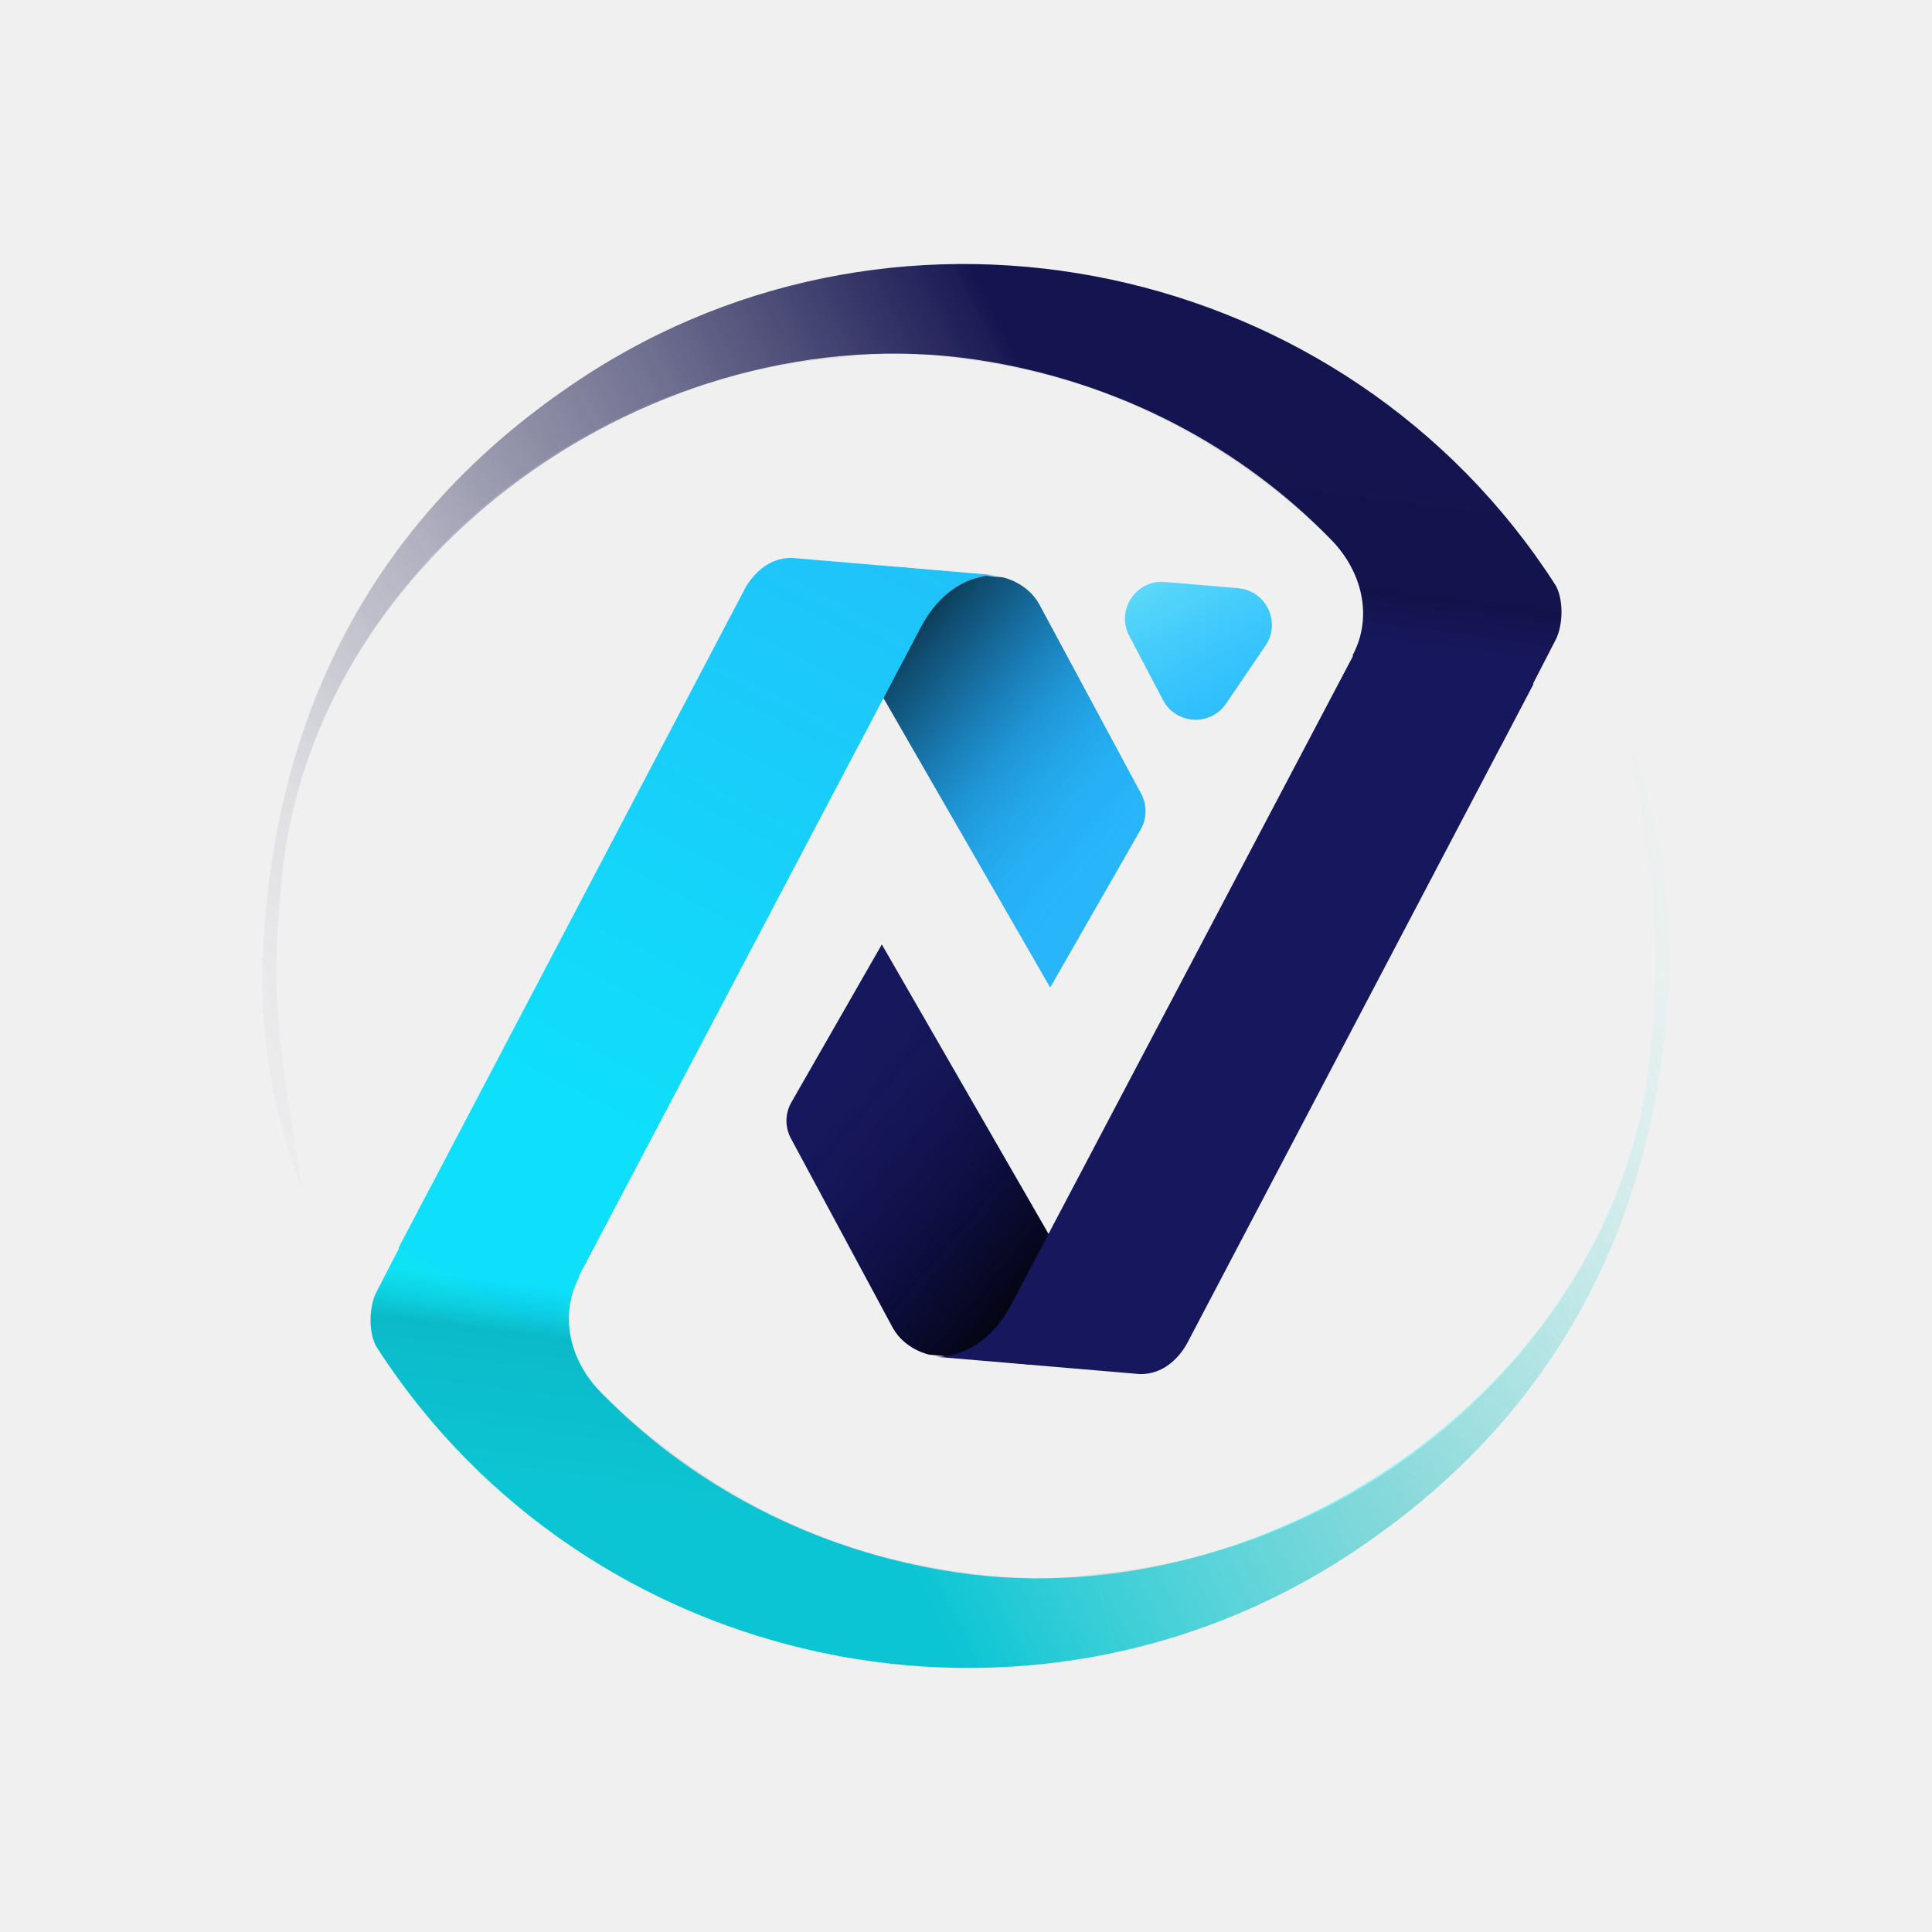
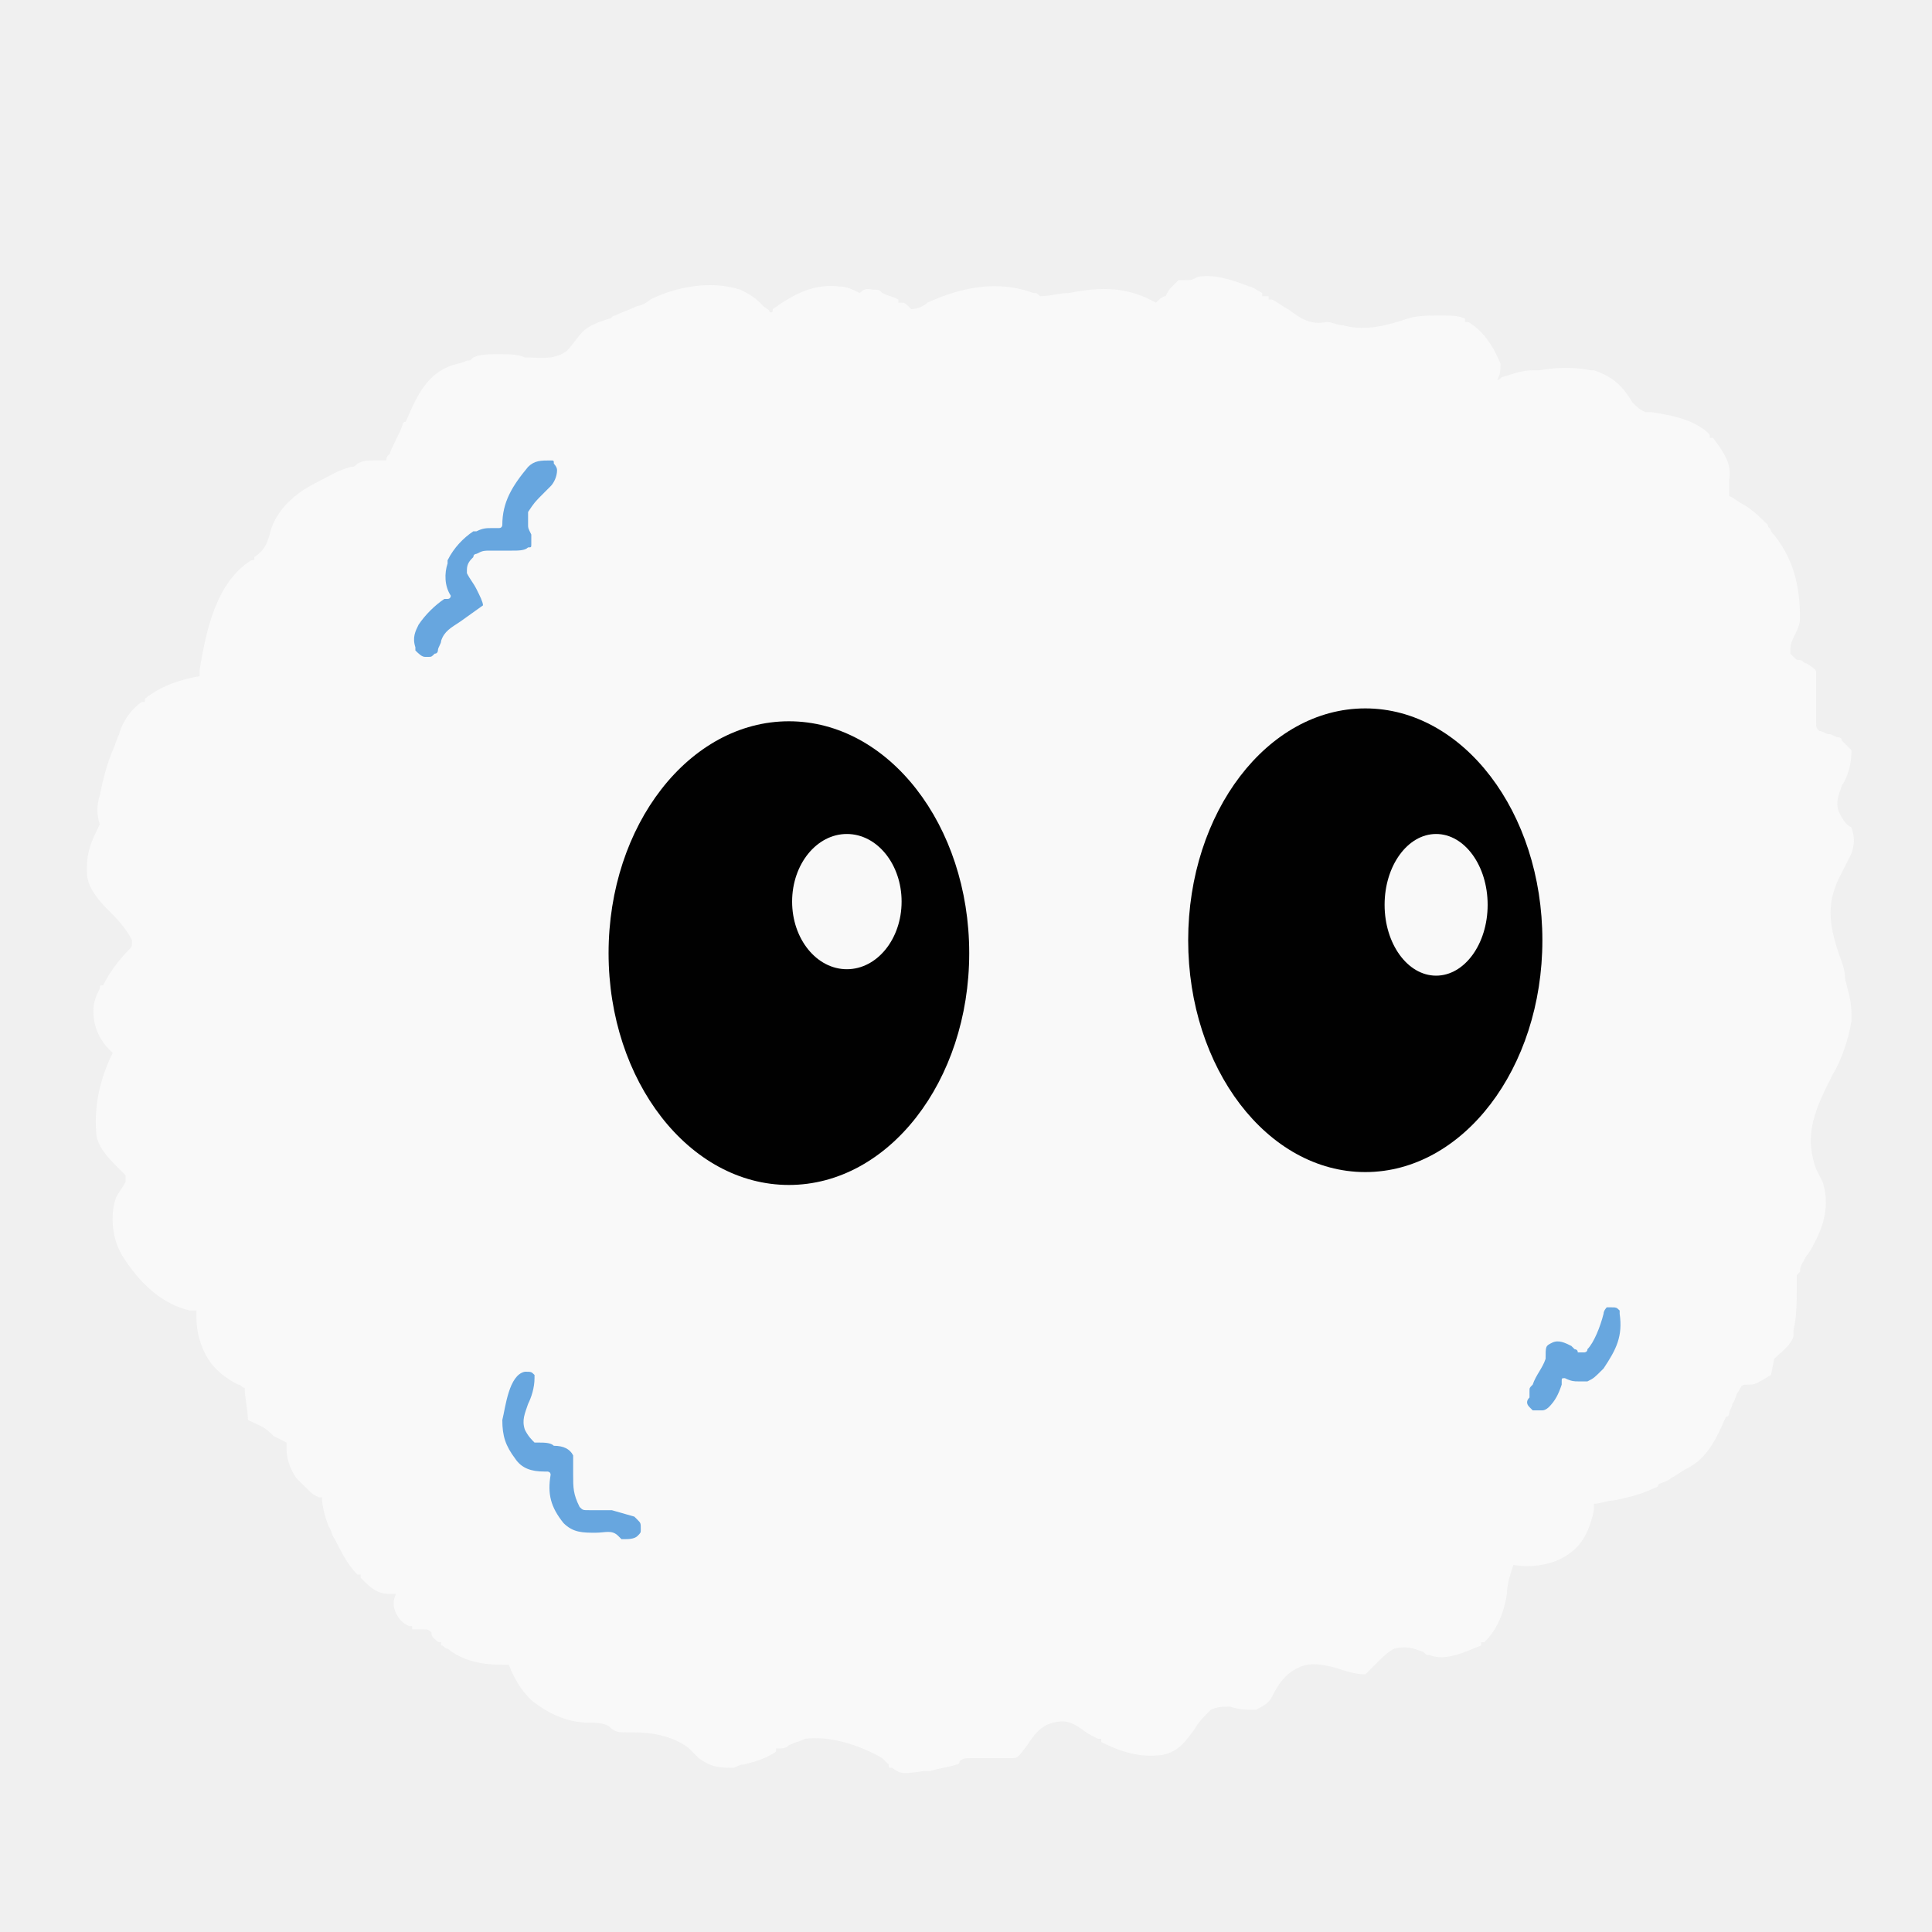
- <svg xmlns="http://www.w3.org/2000/svg" xmlns:xlink="http://www.w3.org/1999/xlink" viewBox="0 0 1080 1080" width="60" height="60">
-   <defs>
-     <style>
-       .cls-1 {
-         fill: url(#linear-gradient-2);
-       }
- 
-       .cls-2 {
-         fill: #fff;
-       }
- 
-       .cls-3 {
-         fill: #17175d;
-       }
- 
-       .cls-4 {
-         fill: url(#linear-gradient-6);
-       }
- 
-       .cls-5 {
-         isolation: isolate;
-       }
- 
-       .cls-6 {
-         fill: url(#linear-gradient-11);
-       }
- 
-       .cls-7 {
-         fill: url(#linear-gradient-10);
-       }
- 
-       .cls-8 {
-         fill: url(#linear-gradient-5);
-       }
- 
-       .cls-9 {
-         fill: url(#linear-gradient-7);
-       }
- 
-       .cls-10 {
-         fill: url(#linear-gradient-9);
-       }
- 
-       .cls-11 {
-         fill: url(#linear-gradient-3);
-       }
- 
-       .cls-12 {
-         fill: url(#linear-gradient);
-       }
- 
-       .cls-13 {
-         fill: url(#linear-gradient-4);
-       }
- 
-       .cls-14 {
-         mix-blend-mode: multiply;
-       }
- 
-       .cls-15 {
-         fill: url(#linear-gradient-8);
-       }
- 
-       .cls-16 {
-         fill: url(#linear-gradient-12);
-       }
-     </style>
-     <linearGradient id="linear-gradient" x1="557.85" y1="139.99" x2="739.19" y2="476.6" gradientUnits="userSpaceOnUse">
-       <stop offset=".24" stop-color="#07fbf9" stop-opacity="0" />
-       <stop offset=".31" stop-color="#0deefa" stop-opacity=".2" />
-       <stop offset=".39" stop-color="#13e0fb" stop-opacity=".41" />
-       <stop offset=".47" stop-color="#19d4fc" stop-opacity=".59" />
-       <stop offset=".56" stop-color="#1dcafd" stop-opacity=".74" />
-       <stop offset=".64" stop-color="#21c2fe" stop-opacity=".85" />
-       <stop offset=".72" stop-color="#23bdfe" stop-opacity=".93" />
-       <stop offset=".79" stop-color="#25bafe" stop-opacity=".98" />
-       <stop offset=".87" stop-color="#26b9ff" />
-     </linearGradient>
-     <linearGradient id="linear-gradient-2" x1="644.18" y1="760.83" x2="430.96" y2="581.68" gradientUnits="userSpaceOnUse">
-       <stop offset=".24" stop-color="#020208" />
-       <stop offset=".34" stop-color="#080822" />
-       <stop offset=".46" stop-color="#0e0e3c" />
-       <stop offset=".59" stop-color="#13134e" />
-       <stop offset=".72" stop-color="#161659" />
-       <stop offset=".86" stop-color="#17175d" />
-     </linearGradient>
-     <linearGradient id="linear-gradient-3" x1="-255.32" y1="747.63" x2="759.58" y2="220.63" gradientUnits="userSpaceOnUse">
-       <stop offset=".34" stop-color="#17175d" stop-opacity="0" />
-       <stop offset=".44" stop-color="#17175d" stop-opacity=".06" />
-       <stop offset=".56" stop-color="#17175d" stop-opacity=".24" />
-       <stop offset=".7" stop-color="#17175d" stop-opacity=".54" />
-       <stop offset=".85" stop-color="#17175d" stop-opacity=".95" />
-       <stop offset=".86" stop-color="#17175d" />
-     </linearGradient>
-     <linearGradient id="linear-gradient-4" x1="649.55" y1="1069.76" x2="436.33" y2="890.61" gradientTransform="translate(-5.37 -308.93)" gradientUnits="userSpaceOnUse">
-       <stop offset=".24" stop-color="#63a5dc" stop-opacity="0" />
-       <stop offset=".26" stop-color="#6eabde" stop-opacity=".07" />
-       <stop offset=".33" stop-color="#8fbee6" stop-opacity=".29" />
-       <stop offset=".4" stop-color="#add0ec" stop-opacity=".48" />
-       <stop offset=".48" stop-color="#c6def2" stop-opacity=".64" />
-       <stop offset=".55" stop-color="#dbeaf6" stop-opacity=".77" />
-       <stop offset=".62" stop-color="#eaf3fa" stop-opacity=".87" />
-       <stop offset=".7" stop-color="#f6f9fd" stop-opacity=".94" />
-       <stop offset=".78" stop-color="#fcfdfe" stop-opacity=".99" />
-       <stop offset=".87" stop-color="#fff" />
-     </linearGradient>
-     <linearGradient id="linear-gradient-5" x1="2429.61" y1="13635.75" x2="2658.37" y2="13286.83" gradientTransform="translate(2794.73 13863.14) rotate(-180)" gradientUnits="userSpaceOnUse">
-       <stop offset=".09" stop-color="#ddd" />
-       <stop offset=".13" stop-color="#dbdbdb" stop-opacity=".91" />
-       <stop offset=".25" stop-color="#d9d9d9" stop-opacity=".67" />
-       <stop offset=".38" stop-color="#d6d6d6" stop-opacity=".47" />
-       <stop offset=".5" stop-color="#d4d4d4" stop-opacity=".3" />
-       <stop offset=".62" stop-color="#d3d3d3" stop-opacity=".17" />
-       <stop offset=".74" stop-color="#d1d1d1" stop-opacity=".07" />
-       <stop offset=".86" stop-color="#d1d1d1" stop-opacity=".02" />
-       <stop offset=".97" stop-color="#d1d1d1" stop-opacity="0" />
-     </linearGradient>
-     <linearGradient id="linear-gradient-6" x1="2121.36" y1="13681.26" x2="2156.17" y2="13409.69" gradientTransform="translate(2794.73 13863.14) rotate(-180)" gradientUnits="userSpaceOnUse">
-       <stop offset=".19" stop-color="#ddd" />
-       <stop offset=".5" stop-color="#d1d1d1" />
-       <stop offset=".54" stop-color="#e7e7e7" />
-       <stop offset=".6" stop-color="#fff" />
-       <stop offset=".83" stop-color="#fff" />
-       <stop offset=".86" stop-color="#fff" />
-     </linearGradient>
-     <linearGradient id="linear-gradient-7" x1="-15198.33" y1="-12614.98" x2="-15411.55" y2="-12794.14" gradientTransform="translate(-14762.51 -12295.82) rotate(-180)" gradientUnits="userSpaceOnUse">
-       <stop offset=".24" stop-color="#0a2d3f" />
-       <stop offset=".25" stop-color="#0b3145" />
-       <stop offset=".33" stop-color="#125475" />
-       <stop offset=".42" stop-color="#19729d" />
-       <stop offset=".5" stop-color="#1e8abf" />
-       <stop offset=".58" stop-color="#229dd9" />
-       <stop offset=".67" stop-color="#25aaeb" />
-       <stop offset=".76" stop-color="#27b2f6" />
-       <stop offset=".86" stop-color="#28b5fa" />
-     </linearGradient>
-     <linearGradient id="linear-gradient-8" x1="-16097.83" y1="-12628.19" x2="-15082.93" y2="-13155.19" gradientTransform="translate(-14762.51 -12295.82) rotate(-180)" gradientUnits="userSpaceOnUse">
-       <stop offset=".34" stop-color="#00fdfb" stop-opacity="0" />
-       <stop offset=".39" stop-color="#00fcfa" stop-opacity=".02" />
-       <stop offset=".46" stop-color="#01fafa" stop-opacity=".09" />
-       <stop offset=".54" stop-color="#02f7f9" stop-opacity=".21" />
-       <stop offset=".62" stop-color="#05f3f8" stop-opacity=".36" />
-       <stop offset=".71" stop-color="#07eef7" stop-opacity=".56" />
-       <stop offset=".8" stop-color="#0be8f6" stop-opacity=".81" />
-       <stop offset=".86" stop-color="#0ee3f5" />
-     </linearGradient>
-     <linearGradient id="linear-gradient-9" x1="233.68" y1="810.56" x2="626.76" y2="54.82" gradientUnits="userSpaceOnUse">
-       <stop offset=".24" stop-color="#0ee0fb" />
-       <stop offset=".25" stop-color="#0edffa" />
-       <stop offset=".86" stop-color="#28b5fa" />
-     </linearGradient>
-     <linearGradient id="linear-gradient-10" x1="-14682.35" y1="-12825.21" x2="-14895.57" y2="-13004.37" gradientTransform="translate(-14246.53 -12506.04) rotate(-180)" gradientUnits="userSpaceOnUse">
-       <stop offset=".24" stop-color="#63a5dc" stop-opacity="0" />
-       <stop offset=".26" stop-color="#6eabde" stop-opacity=".07" />
-       <stop offset=".33" stop-color="#8fbee6" stop-opacity=".29" />
-       <stop offset=".4" stop-color="#add0ec" stop-opacity=".48" />
-       <stop offset=".48" stop-color="#c6def2" stop-opacity=".64" />
-       <stop offset=".55" stop-color="#dbeaf6" stop-opacity=".77" />
-       <stop offset=".62" stop-color="#eaf3fa" stop-opacity=".87" />
-       <stop offset=".7" stop-color="#f6f9fd" stop-opacity=".94" />
-       <stop offset=".78" stop-color="#fcfdfe" stop-opacity=".99" />
-       <stop offset=".87" stop-color="#fff" />
-     </linearGradient>
-     <linearGradient id="linear-gradient-11" x1="17761.51" y1="27530.72" x2="17990.26" y2="27181.81" gradientTransform="translate(-17046.62 -26678.11)" xlink:href="#linear-gradient-5" />
-     <linearGradient id="linear-gradient-12" x1="17453.25" y1="27576.23" x2="17488.06" y2="27304.66" gradientTransform="translate(-17046.62 -26678.11)" xlink:href="#linear-gradient-6" />
-   </defs>
-   <g class="cls-5">
-     <g id="Layer_1" data-name="Layer 1">
-       <path class="cls-12" d="M651.23,325.32l40.9,3.49c15.7,1.34,24.14,19.09,15.28,32.12l-22.05,32.39c-8.75,12.85-28.03,11.75-35.26-2.01l-18.85-35.88c-7.57-14.41,3.77-31.49,19.99-30.11Z" />
-       <g>
-         <path class="cls-1" d="M492.95,527.95l115.51,200.58-32.82,34.26-56.19-5.53s-13.43-2.68-20.3-14.86l-57.06-106.07c-3.38-6.29-3.28-13.88,.27-20.08l50.58-88.31Z" />
-         <path class="cls-11" d="M869.25,326.65c-117.16-181.88-363.86-234.27-544.36-115.08-113.4,74.88-170.46,183.07-177.78,317.56-2.5,45.87,4.42,91.17,22.03,136.12-16.7-99.21-17.13-116.87-11.39-175.46,17.69-180.52,208.93-315.59,388.13-288.71,79.63,11.94,148.4,49.22,198.45,100.83,16.99,17.52,23.3,42.65,11.88,64.22l-.19,.35c6.51,1.36,12.76,4.44,17.83,8.83,1.23,1.09,2.5,2.14,3.78,3.19,.14,.1,.29,.21,.47,.34,2.21,1.41,4.31,3.04,6.51,4.48,4.43,2.92,8.96,5.66,13.53,8.35,10.06,5.91,20.34,11.45,30.21,17.66,3.58,2.25,7.31,4.57,10.9,7.1,10.17-19.61,20.34-39.23,30.43-58.88,4.25-8.28,4.4-23.4-.43-30.91Z" />
-         <path class="cls-3" d="M522.36,758.38s25.89,2.76,42.72-28.71l207.81-394.41,84.38,47.06-192.81,366.99s-8.48,19.2-27.3,18.81l-114.8-9.74Z" />
-       </g>
-       <g class="cls-14">
-         <path class="cls-13" d="M492.95,527.95l115.51,200.58-32.82,34.26-56.19-5.53s-13.43-2.68-20.3-14.86l-57.06-106.07c-3.38-6.29-3.28-13.88,.27-20.08l50.58-88.31Z" />
-         <path class="cls-8" d="M456.24,156.33c-45.68,9.84-90.23,28.09-131.35,55.24-113.4,74.88-170.46,183.07-177.78,317.56-2.5,45.87,4.42,91.17,22.03,136.12-26.54-107.56-17.99-108.62-13.15-167.29,12.67-153.47,148.04-283.77,311.27-297.76" />
-         <path class="cls-4" d="M467.26,200.19c34.38-5.55,75.53-.84,114.01,8.45,70.61,17.04,127.77,58.15,163.06,93.27,17.3,17.21,23.3,42.65,11.88,64.22l-.19,.35c6.51,1.36,12.76,4.44,17.83,8.83,1.23,1.09,2.5,2.14,3.78,3.19,.14,.1,.29,.21,.47,.34,2.21,1.41,4.31,3.04,6.51,4.48,4.43,2.92,8.96,5.66,13.53,8.35,10.06,5.91,20.34,11.45,30.21,17.66,3.58,2.25,7.31,4.57,10.9,7.1,10.17-19.61,20.34-39.23,30.43-58.88,4.25-8.28,4.4-23.4-.43-30.91-90.47-140.45-258.18-203.68-413.01-170.32" />
-         <path class="cls-2" d="M637.15,768.12c18.82,.39,27.3-18.81,27.3-18.81l184.19-350.57c-9.8-1.46-19.54-3.27-29.1-5.37-11.23-2.46-20.9-9.63-32.17-11.87-2.8-.55-4.43-6.29-7.24-6.76-1.18-.2-3.13-.62-3.98-.72-4.9-.42-4.28-7.63-9.22-7.58-3.51,.03-6.85-.49-9.97-1.47l-191.89,364.71c-16.16,30.22-40.67,28.87-42.59,28.72l114.66,9.72Z" />
-       </g>
-       <g>
-         <g>
-           <path class="cls-9" d="M587.05,552.05l-115.51-200.58,32.82-34.26,56.19,5.53s13.43,2.68,20.3,14.86l57.06,106.07c3.38,6.29,3.28,13.88-.27,20.08l-50.58,88.31Z" />
-           <path class="cls-15" d="M210.75,753.35c117.16,181.88,363.86,234.27,544.36,115.08,113.4-74.88,170.46-183.07,177.78-317.56,2.5-45.87-4.42-91.17-22.03-136.12,16.7,99.21,17.13,116.87,11.39,175.46-17.69,180.52-208.93,315.59-388.13,288.71-79.63-11.94-148.4-49.22-198.45-100.83-16.99-17.52-23.3-42.65-11.88-64.22l.19-.35c-6.51-1.36-12.76-4.44-17.83-8.83-1.23-1.09-2.5-2.14-3.78-3.19-.14-.1-.29-.21-.47-.34-2.21-1.41-4.31-3.04-6.51-4.48-4.43-2.92-8.96-5.66-13.53-8.35-10.06-5.91-20.34-11.45-30.21-17.66-3.58-2.25-7.31-4.57-10.9-7.1-10.17,19.61-20.34,39.23-30.43,58.88-4.25,8.28-4.4,23.4,.43,30.91Z" />
-           <path class="cls-10" d="M557.64,321.62s-25.89-2.76-42.72,28.71l-207.81,394.41-84.38-47.06,192.81-366.99s8.48-19.2,27.3-18.81l114.8,9.74Z" />
-         </g>
-         <g class="cls-14">
-           <path class="cls-7" d="M587.05,552.05l-115.51-200.58,32.82-34.26,56.19,5.53s13.43,2.68,20.3,14.86l57.06,106.07c3.38,6.29,3.28,13.88-.27,20.08l-50.58,88.31Z" />
-           <path class="cls-6" d="M623.76,923.67c45.68-9.84,90.23-28.09,131.35-55.24,113.4-74.88,170.46-183.07,177.78-317.56,2.5-45.87-4.42-91.17-22.03-136.12,26.54,107.56,17.99,108.62,13.15,167.29-12.67,153.47-148.04,283.77-311.27,297.76" />
-           <path class="cls-16" d="M612.74,879.81c-34.38,5.55-75.53,.84-114.01-8.45-70.61-17.04-127.77-58.15-163.06-93.27-17.3-17.21-23.3-42.65-11.88-64.22l.19-.35c-6.51-1.36-12.76-4.44-17.83-8.83-1.23-1.09-2.5-2.14-3.78-3.19-.14-.1-.29-.21-.47-.34-2.21-1.41-4.31-3.04-6.51-4.48-4.43-2.92-8.96-5.66-13.53-8.35-10.06-5.91-20.34-11.45-30.21-17.66-3.58-2.25-7.31-4.57-10.9-7.1-10.17,19.61-20.34,39.23-30.43,58.88-4.25,8.28-4.4,23.4,.43,30.91,90.47,140.45,258.18,203.68,413.01,170.32" />
-           <path class="cls-2" d="M442.85,311.88c-18.82-.39-27.3,18.81-27.3,18.81l-184.19,350.57c9.8,1.46,19.54,3.27,29.1,5.37,11.23,2.46,20.9,9.63,32.17,11.87,2.8,.55,4.43,6.29,7.24,6.76,1.18,.2,3.13,.62,3.98,.72,4.9,.42,4.28,7.63,9.22,7.58,3.51-.03,6.85,.49,9.97,1.47l191.89-364.71c16.16-30.22,40.67-28.87,42.59-28.72l-114.66-9.72Z" />
-         </g>
-       </g>
-     </g>
-   </g>
+ <svg xmlns="http://www.w3.org/2000/svg" version="1.1" id="Layer_1" width="60" height="60" x="0px" y="0px" viewBox="0 0 60 60" style="enable-background:new 0 0 60 60;" xml:space="preserve">
+   <style type="text/css">
+ 	.st0{fill:#F9F9F9;}
+ 	.st1{fill:#67A6DF;}
+ 	.st2{fill:#68A7DF;}
+ 	.st3{fill:#010101;}
+ </style>
+   <path class="st0" d="M38.8,8.9C38.9,8.9,39,9,39.2,9.1c0,0,0,0.1,0,0.1c0.1,0,0.1,0,0.2,0c0,0,0,0.1,0,0.1c0,0,0.1,0,0.1,0  c0.2,0.1,0.3,0.2,0.5,0.3c0.4,0.3,0.7,0.5,1.2,0.4c0.2,0,0.3,0.1,0.5,0.1c0.7,0.2,1.4,0,2-0.2c0.3-0.1,0.6-0.1,1-0.1  c0,0,0.1,0,0.1,0c0.3,0,0.5,0,0.7,0.1c0,0,0,0.1,0,0.1c0,0,0.1,0,0.1,0c0.5,0.3,0.8,0.8,1,1.3c0,0.2,0,0.3-0.1,0.5  c0.1,0,0.1-0.1,0.2-0.1c0.3-0.1,0.6-0.2,0.9-0.2c0.1,0,0.1,0,0.2,0c0.6-0.1,1.1-0.1,1.6,0c0,0,0.1,0,0.1,0c0.6,0.2,0.9,0.5,1.2,1  c0.2,0.2,0.2,0.2,0.4,0.3c0.1,0,0.1,0,0.2,0c0.6,0.1,1.2,0.2,1.7,0.6c0.1,0.1,0.1,0.1,0.1,0.2c0,0,0.1,0,0.1,0  c0.3,0.4,0.6,0.8,0.5,1.3c0,0.2,0,0.3,0,0.5c0.2,0.1,0.3,0.2,0.5,0.3c0.3,0.2,0.5,0.4,0.7,0.6c0,0.1,0.1,0.1,0.1,0.2  c0.7,0.8,0.9,1.7,0.9,2.7c0,0.2-0.1,0.4-0.2,0.6c-0.1,0.2-0.1,0.3-0.1,0.5c0,0,0.1,0.1,0.1,0.1c0.1,0.1,0.1,0.1,0.2,0.1  c0.1,0,0.1,0.1,0.2,0.1c0.3,0.2,0.3,0.2,0.3,0.3c0,0.2,0,0.2,0,0.3c0,0.1,0,0.1,0,0.2c0,0.2,0,0.2,0,0.3c0,0.2,0,0.3,0,0.5  c0,0.1,0,0.1,0,0.2c0,0.2,0,0.2,0.1,0.3c0.1,0,0.2,0.1,0.3,0.1c0.1,0,0.2,0.1,0.3,0.1c0,0,0.1,0,0.1,0.1c0.1,0.1,0.2,0.2,0.3,0.3  c0,0.4-0.1,0.8-0.3,1.1c-0.1,0.3-0.2,0.5-0.1,0.8c0.1,0.2,0.2,0.4,0.4,0.5c0.1,0.3,0.1,0.5,0,0.8c-0.1,0.2-0.2,0.4-0.3,0.6  c-0.5,0.9-0.4,1.6-0.1,2.5c0.1,0.3,0.2,0.5,0.2,0.8c0.1,0.4,0.2,0.7,0.2,1.1c0,0.1,0,0.1,0,0.2c-0.1,0.6-0.3,1.2-0.6,1.7  c-0.5,1-0.9,1.8-0.5,2.9c0.1,0.2,0.1,0.2,0.2,0.4c0.2,0.6,0.1,1.2-0.2,1.8c-0.1,0.2-0.2,0.4-0.3,0.5c-0.1,0.2-0.2,0.3-0.2,0.5  c0,0,0,0-0.1,0.1c0,0.1,0,0.3,0,0.4c0,0.4,0,0.9-0.1,1.3c0,0.1,0,0.2,0,0.2c-0.1,0.3-0.4,0.5-0.6,0.7C55,42.7,55,42.7,55,42.7  C54.5,43,54.5,43,54.3,43c-0.2,0-0.2,0-0.3,0.2c-0.1,0.1-0.1,0.3-0.2,0.4c0,0.1-0.1,0.2-0.1,0.3c0,0,0,0.1-0.1,0.1  c-0.3,0.7-0.6,1.3-1.2,1.6c-0.2,0.1-0.3,0.2-0.5,0.3c-0.1,0.1-0.2,0.1-0.4,0.2c0,0,0,0.1-0.1,0.1c-0.4,0.2-0.8,0.3-1.3,0.4  c-0.2,0-0.4,0.1-0.6,0.1c0,0.1,0,0.1,0,0.2c-0.1,0.5-0.3,1-0.7,1.3c-0.5,0.4-1.2,0.5-1.8,0.4c-0.1,0.3-0.2,0.6-0.2,0.9  c-0.1,0.6-0.3,1.1-0.7,1.5c0,0-0.1,0-0.1,0c0,0,0,0.1,0,0.1c-0.5,0.2-1.1,0.5-1.6,0.3c-0.1,0-0.1,0-0.2-0.1  c-0.3-0.1-0.5-0.2-0.9-0.1c-0.2,0.1-0.4,0.3-0.6,0.5c-0.1,0.1-0.1,0.1-0.3,0.3c-0.3,0-0.6-0.1-0.9-0.2c-0.4-0.1-0.8-0.2-1.2,0  c-0.4,0.2-0.6,0.5-0.8,0.9c-0.1,0.2-0.3,0.3-0.5,0.4c-0.3,0-0.5,0-0.8-0.1c-0.2,0-0.4,0-0.6,0.1c-0.2,0.2-0.4,0.4-0.5,0.6  c-0.3,0.4-0.5,0.7-1,0.8c-0.7,0.1-1.3-0.1-1.9-0.4c0,0,0-0.1,0-0.1c0,0-0.1,0-0.1,0c-0.2-0.1-0.4-0.2-0.5-0.3  c-0.3-0.2-0.5-0.3-0.9-0.2c-0.4,0.1-0.6,0.4-0.8,0.7c-0.3,0.4-0.3,0.4-0.5,0.4c-0.1,0-0.3,0-0.4,0c-0.1,0-0.2,0-0.3,0  c-0.2,0-0.3,0-0.5,0c-0.2,0-0.3,0-0.4,0.1c0,0,0,0.1-0.1,0.1c-0.3,0.1-0.5,0.1-0.8,0.2c-0.1,0-0.1,0-0.2,0c-0.7,0.1-0.7,0.1-1-0.1  c-0.1,0-0.1,0-0.1-0.1c0,0-0.1-0.1-0.1-0.1c0,0-0.1-0.1-0.1-0.1c-0.7-0.4-1.6-0.7-2.4-0.6c-0.2,0.1-0.3,0.1-0.5,0.2  c-0.1,0.1-0.2,0.1-0.4,0.1c0,0,0,0.1,0,0.1c-0.3,0.2-0.6,0.3-1,0.4c-0.1,0-0.1,0-0.3,0.1c-0.4,0-0.7,0-1.1-0.3  c-0.1-0.1-0.2-0.2-0.3-0.3c-0.5-0.4-1.2-0.5-1.7-0.5c-0.1,0-0.1,0-0.2,0c-0.3,0-0.4,0-0.6-0.2c-0.2-0.1-0.4-0.1-0.6-0.1  c-0.7,0-1.3-0.3-1.8-0.7c-0.3-0.3-0.5-0.6-0.7-1.1c-0.1,0-0.1,0-0.2,0c-0.6,0-1.2-0.1-1.7-0.5c-0.1,0-0.1-0.1-0.2-0.1  c0,0,0-0.1,0-0.1c-0.1,0-0.1,0-0.2-0.1c-0.1-0.1-0.1-0.1-0.1-0.2c-0.1-0.1-0.1-0.1-0.3-0.1c-0.1,0-0.1,0-0.2,0c0,0-0.1,0-0.1,0  c0,0,0-0.1,0-0.1c0,0-0.1,0-0.1,0c-0.2-0.1-0.3-0.2-0.4-0.4c-0.1-0.2-0.1-0.4,0-0.6c-0.1,0-0.2,0-0.2,0c-0.4,0-0.6-0.2-0.9-0.5  c0,0,0-0.1,0-0.1c0,0-0.1,0-0.1,0c-0.3-0.3-0.5-0.7-0.7-1.1c-0.1-0.1-0.1-0.3-0.2-0.4c-0.1-0.3-0.2-0.6-0.2-0.9c-0.1,0-0.1,0-0.1,0  c-0.2-0.1-0.2-0.1-0.4-0.3c0,0-0.1-0.1-0.1-0.1c0,0-0.1-0.1-0.1-0.1c0,0-0.1-0.1-0.1-0.1c-0.2-0.3-0.3-0.6-0.3-0.9  c0-0.1,0-0.1,0-0.2c-0.2-0.1-0.2-0.1-0.4-0.2c0,0-0.1-0.1-0.1-0.1c-0.2-0.2-0.5-0.3-0.7-0.4c0-0.3-0.1-0.7-0.1-1  c-0.1,0-0.1-0.1-0.2-0.1c-0.6-0.3-1-0.7-1.2-1.4c-0.1-0.3-0.1-0.6-0.1-0.9c-0.1,0-0.1,0-0.2,0c-0.9-0.2-1.6-0.9-2.1-1.7  c-0.3-0.5-0.4-1.2-0.2-1.8c0.1-0.2,0.2-0.3,0.3-0.5c0-0.1,0-0.1,0-0.2c-0.1-0.1-0.1-0.1-0.2-0.2c-0.3-0.3-0.6-0.6-0.7-1  c-0.1-0.9,0.1-1.8,0.5-2.6c0,0,0,0-0.1-0.1c-0.3-0.3-0.5-0.7-0.5-1.2c0-0.3,0.1-0.5,0.2-0.7c0-0.1,0-0.1,0.1-0.1  c0.2-0.4,0.5-0.8,0.8-1.1c0.1-0.1,0.1-0.1,0.1-0.3c-0.2-0.4-0.5-0.7-0.8-1c-0.3-0.3-0.6-0.7-0.6-1.1c0-0.1,0-0.1,0-0.2  c0-0.5,0.2-0.9,0.4-1.3C3,25.3,3,25,3.1,24.7c0.1-0.5,0.2-0.9,0.4-1.4c0.1-0.2,0.1-0.3,0.2-0.5c0.1-0.4,0.4-0.8,0.7-1  c0,0,0.1,0,0.1,0c0,0,0-0.1,0-0.1c0.5-0.4,1.1-0.6,1.7-0.7c0-0.1,0-0.2,0-0.2c0.2-1.2,0.5-2.7,1.6-3.4c0.1,0,0.1,0,0.1-0.1  c0.3-0.2,0.4-0.4,0.5-0.8c0.2-0.7,0.8-1.2,1.4-1.5c0.4-0.2,0.7-0.4,1.1-0.5c0.1,0,0.1,0,0.2-0.1c0.2-0.1,0.3-0.1,0.5-0.1  c0.1,0,0.1,0,0.2,0c0,0,0.1,0,0.2,0c0-0.1,0-0.1,0.1-0.2c0.1-0.3,0.3-0.6,0.4-0.9c0,0,0-0.1,0.1-0.1c0.3-0.7,0.6-1.4,1.3-1.7  c0.2-0.1,0.4-0.1,0.6-0.2c0.1,0,0.1,0,0.2-0.1c0.2-0.1,0.5-0.1,0.7-0.1c0.1,0,0.1,0,0.1,0c0.3,0,0.6,0,0.8,0.1  c0.4,0,0.9,0.1,1.3-0.2c0.2-0.2,0.3-0.4,0.5-0.6c0.2-0.2,0.5-0.3,0.8-0.4c0.1,0,0.1-0.1,0.2-0.1c0.2-0.1,0.5-0.2,0.7-0.3  c0.1,0,0.3-0.1,0.4-0.2c0.8-0.4,1.9-0.6,2.8-0.3c0.2,0.1,0.4,0.2,0.6,0.4c0,0,0.1,0.1,0.1,0.1c0.1,0.1,0.2,0.1,0.2,0.2  c0.1,0,0.1,0,0.1-0.1c0.7-0.5,1.3-0.8,2.1-0.7c0.2,0,0.4,0.1,0.6,0.2C26.9,8.9,27,9,27.2,9c0.1,0,0.1,0,0.2,0.1  c0.2,0.1,0.3,0.1,0.5,0.2c0,0,0,0.1,0,0.1c0,0,0.1,0,0.1,0c0.1,0,0.1,0,0.3,0.2c0.2,0,0.4-0.1,0.5-0.2c1.1-0.5,2.2-0.7,3.3-0.3  c0.1,0,0.1,0,0.2,0.1c0.3,0,0.6-0.1,0.9-0.1c1-0.2,1.8-0.2,2.7,0.3c0.1-0.1,0.2-0.2,0.3-0.2C36.3,9,36.3,9,36.4,8.9  c0.1-0.1,0.1-0.1,0.2-0.2c0.1,0,0.1,0,0.2,0c0.2,0,0.2,0,0.4-0.1C37.7,8.5,38.3,8.7,38.8,8.9z" />
+   <path class="st1" d="M14.3,19.3c-0.3,0.2-0.5,0.3-0.6,0.6c0,0.1-0.1,0.2-0.1,0.3c0,0,0,0.1-0.1,0.1c-0.1,0.1-0.1,0.1-0.2,0.1  c0,0,0,0-0.1,0c-0.1,0-0.2-0.1-0.3-0.2c0,0,0-0.1,0-0.1c-0.1-0.3,0-0.5,0.1-0.7c0,0,0,0,0,0c0.2-0.3,0.5-0.6,0.8-0.8c0,0,0,0,0.1,0  c0.1,0,0.1-0.1,0.1-0.1l0,0c0,0,0,0,0,0c-0.2-0.3-0.2-0.7-0.1-1c0,0,0,0,0-0.1c0.2-0.4,0.5-0.7,0.8-0.9c0,0,0,0,0.1,0  c0.2-0.1,0.3-0.1,0.5-0.1c0.1,0,0.1,0,0.2,0l0,0c0.1,0,0.1-0.1,0.1-0.1c0-0.7,0.3-1.2,0.8-1.8c0,0,0,0,0,0c0.2-0.2,0.4-0.2,0.7-0.2  c0.1,0,0.1,0,0.1,0.1l0,0c0,0,0.1,0.1,0.1,0.2c0,0.2-0.1,0.4-0.2,0.5c-0.1,0.1-0.1,0.1-0.2,0.2c-0.3,0.3-0.3,0.3-0.5,0.6  c0,0,0,0,0,0c0,0.1,0,0.1,0,0.3c0,0,0,0.1,0,0.1c0,0.1,0,0.1,0.1,0.3c0,0,0,0.1,0,0.1c0,0.1,0,0.1,0,0.2c0,0.1,0,0.1-0.1,0.1  c-0.1,0.1-0.3,0.1-0.5,0.1c-0.1,0-0.1,0-0.2,0c-0.1,0-0.2,0-0.4,0c-0.3,0-0.3,0-0.5,0.1c0,0-0.1,0-0.1,0.1c-0.1,0.1-0.2,0.2-0.2,0.4  c0,0,0,0.1,0,0.1c0.1,0.2,0.2,0.3,0.3,0.5c0.1,0.2,0.2,0.4,0.2,0.5" />
+   <path class="st1" d="M19.7,47.1l0.1,0.1c0,0,0,0,0,0c0.1,0.1,0.1,0.1,0.1,0.3c0,0,0,0,0,0c0,0.1,0,0.1-0.1,0.2c0,0,0,0,0,0  c-0.1,0.1-0.3,0.1-0.4,0.1c0,0-0.1,0-0.1,0l-0.1-0.1c0,0,0,0,0,0c-0.2-0.2-0.4-0.1-0.7-0.1c-0.4,0-0.7,0-1-0.3c0,0,0,0,0,0  c-0.4-0.5-0.5-0.9-0.4-1.5c0-0.1-0.1-0.1-0.1-0.1l-0.1,0c0,0,0,0,0,0c-0.4,0-0.7-0.1-0.9-0.4c0,0,0,0,0,0c-0.3-0.4-0.4-0.7-0.4-1.2  c0,0,0,0,0,0c0.1-0.4,0.2-1.4,0.7-1.5c0,0,0,0,0,0c0.2,0,0.2,0,0.3,0.1c0,0,0,0.1,0,0.1c0,0.3-0.1,0.6-0.2,0.8  c-0.1,0.3-0.2,0.5-0.1,0.8c0,0,0,0,0,0c0.1,0.2,0.2,0.3,0.3,0.4c0,0,0,0,0.1,0c0.2,0,0.4,0,0.5,0.1c0.3,0,0.5,0.1,0.6,0.3  c0,0,0,0,0,0.1c0,0.2,0,0.3,0,0.5c0,0.4,0,0.6,0.2,1c0,0,0,0,0,0c0.1,0.1,0.1,0.1,0.3,0.1c0.1,0,0.1,0,0.2,0c0.1,0,0.1,0,0.2,0  c0.1,0,0.1,0,0.3,0" />
+   <path class="st2" d="M48.2,41.7c0.2-0.1,0.4,0,0.6,0.1l0.1,0.1c0,0,0.1,0,0.1,0.1c0.1,0,0.1,0,0.2,0c0,0,0.1,0,0.1-0.1  c0.2-0.2,0.4-0.7,0.5-1.1c0-0.1,0.1-0.2,0.1-0.2c0,0,0.1,0,0.1,0c0.2,0,0.2,0,0.3,0.1c0,0,0,0,0,0.1c0.1,0.7-0.1,1.1-0.5,1.7  c-0.3,0.3-0.3,0.3-0.5,0.4c0,0,0,0,0,0l-0.1,0c0,0-0.1,0-0.1,0l-0.1,0c0,0,0,0,0,0c-0.1,0-0.2,0-0.4-0.1c-0.1,0-0.1,0-0.1,0.1l0,0  c0,0,0,0,0,0.1c-0.1,0.3-0.2,0.5-0.4,0.7c0,0-0.1,0.1-0.2,0.1c-0.1,0-0.2,0-0.3,0c0,0-0.1-0.1-0.1-0.1c-0.1-0.1-0.1-0.2,0-0.3  c0-0.1,0-0.1,0-0.2c0-0.1,0-0.1,0.1-0.2c0.1-0.3,0.3-0.5,0.4-0.8c0,0,0,0,0,0C48,41.8,48,41.8,48.2,41.7" />
+   <ellipse class="st3" cx="42.4" cy="29.2" rx="5.5" ry="7.2" />
+   <ellipse class="st3" cx="24.5" cy="29.6" rx="5.6" ry="7.2" />
+   <ellipse class="st0" cx="26.3" cy="28" rx="1.7" ry="2.1" />
+   <ellipse class="st0" cx="44.6" cy="28.1" rx="1.6" ry="2.2" />
</svg>
